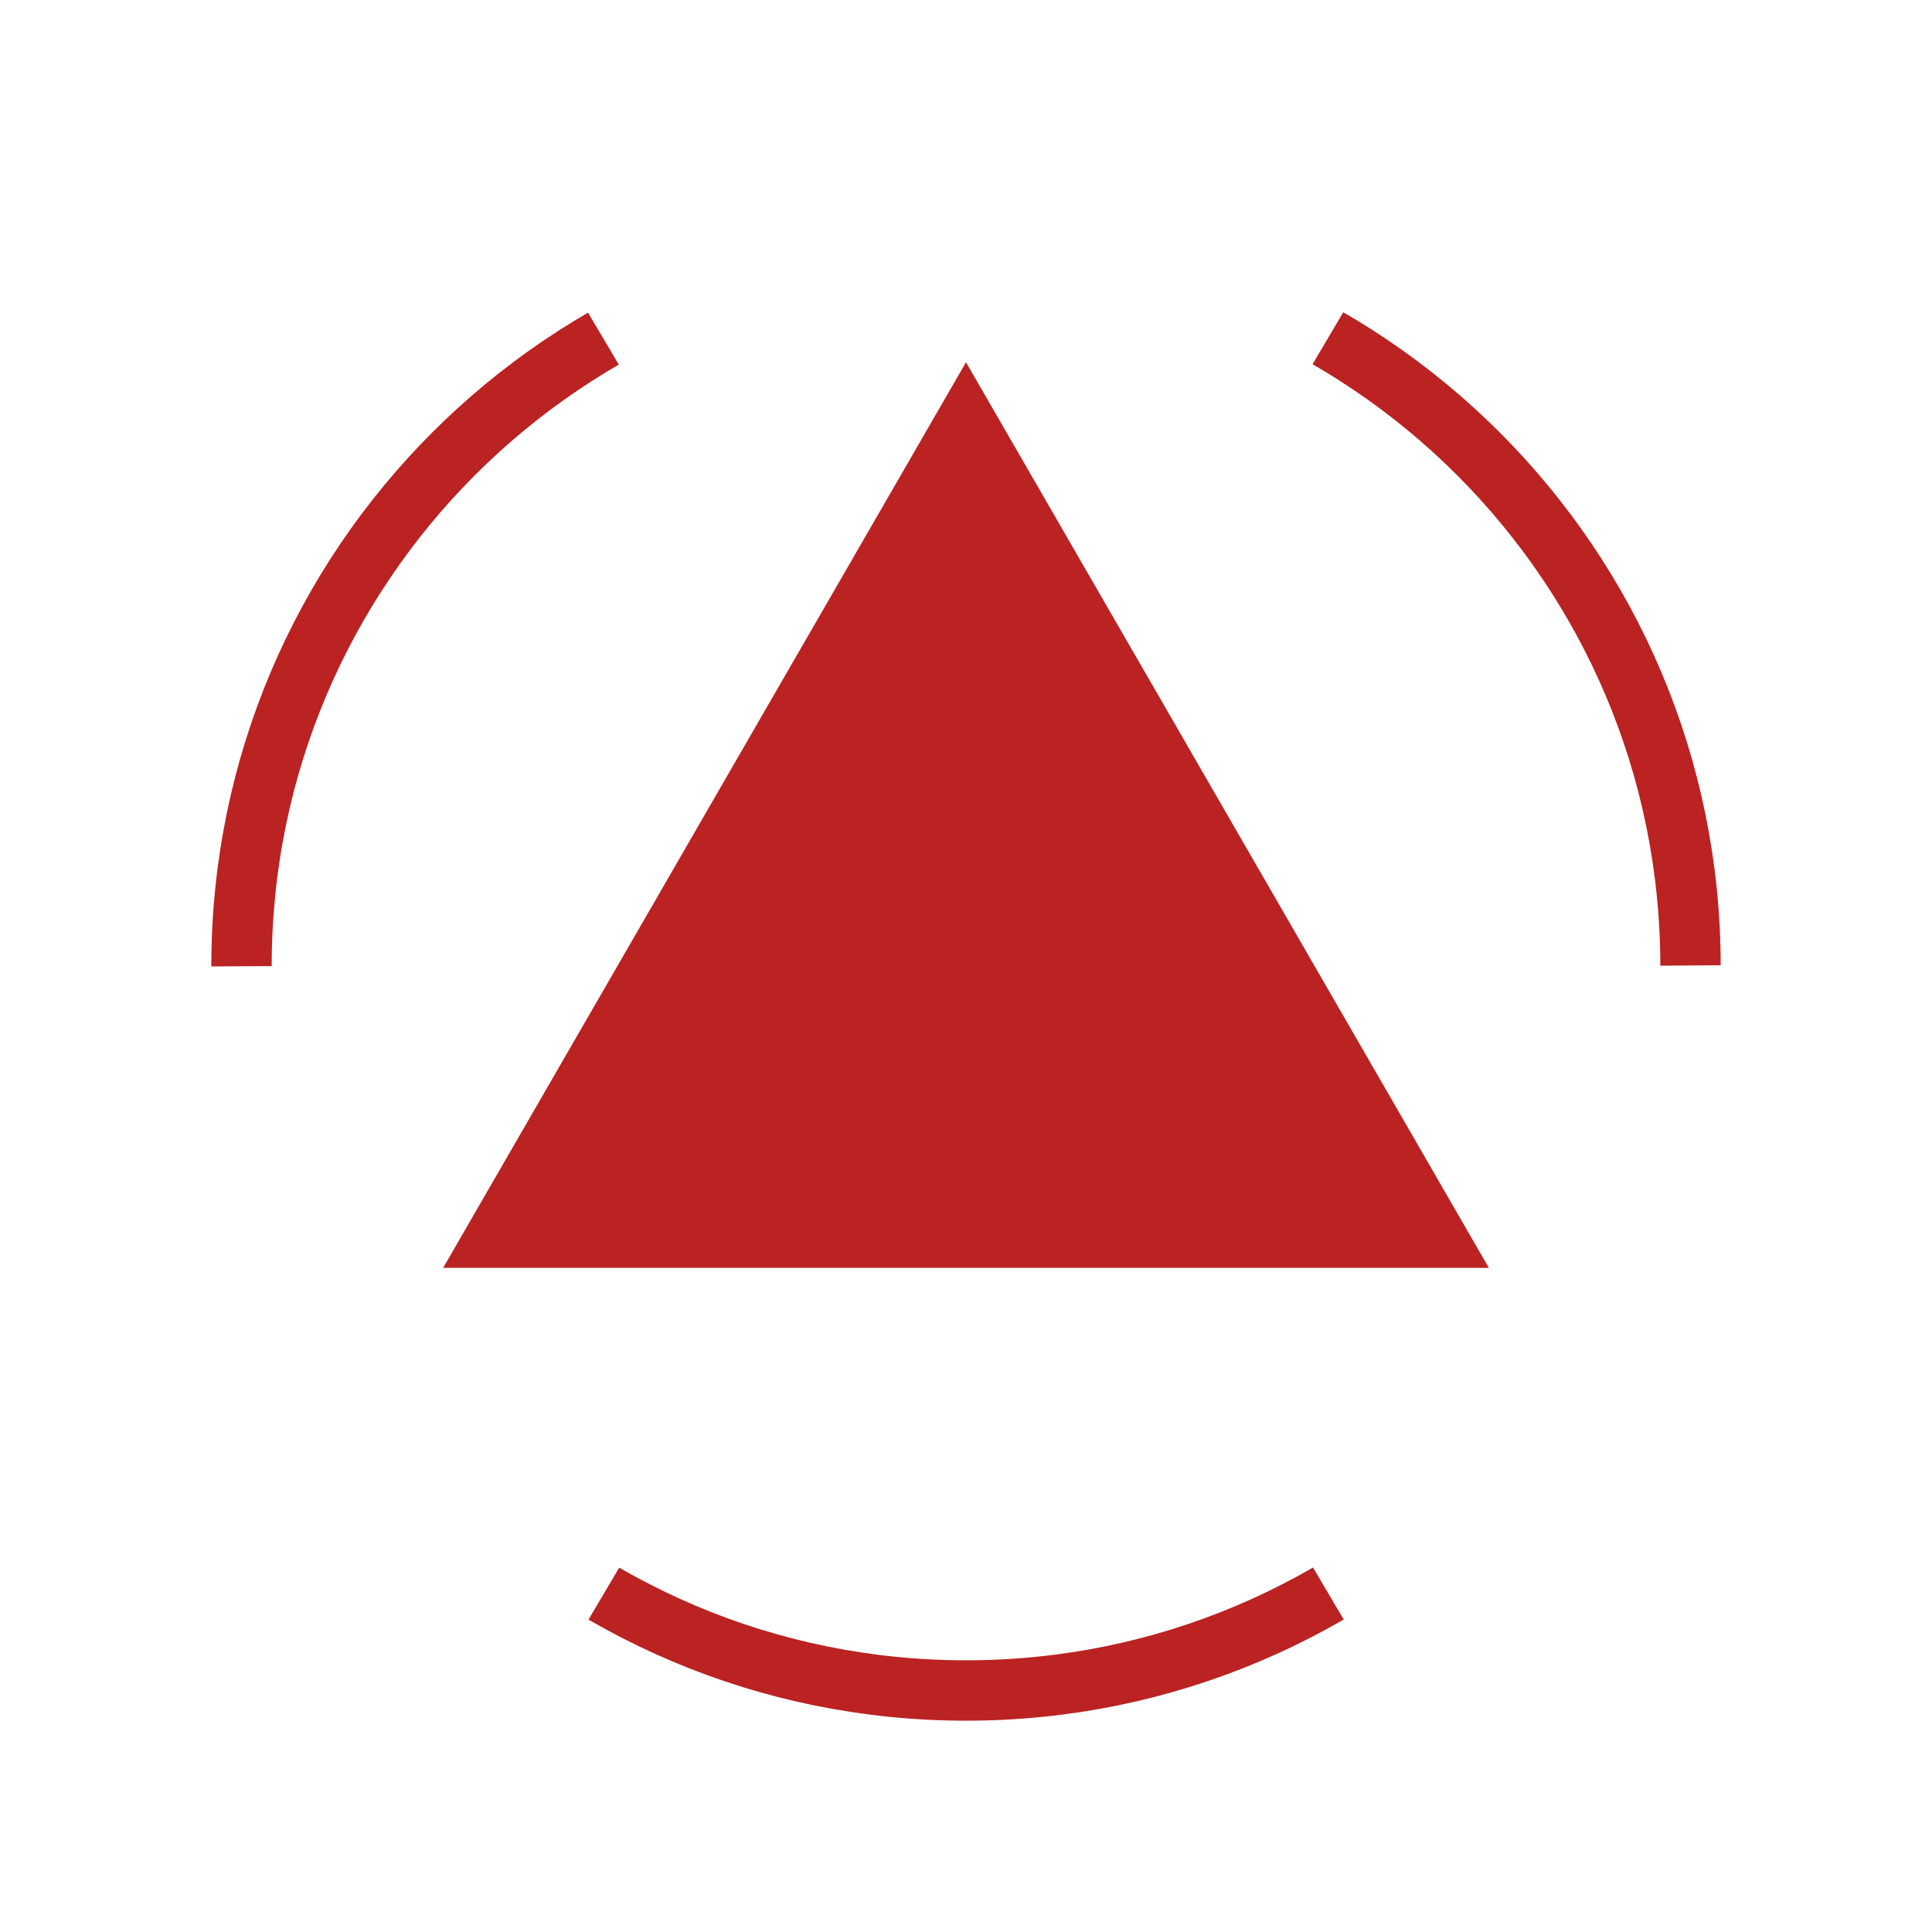
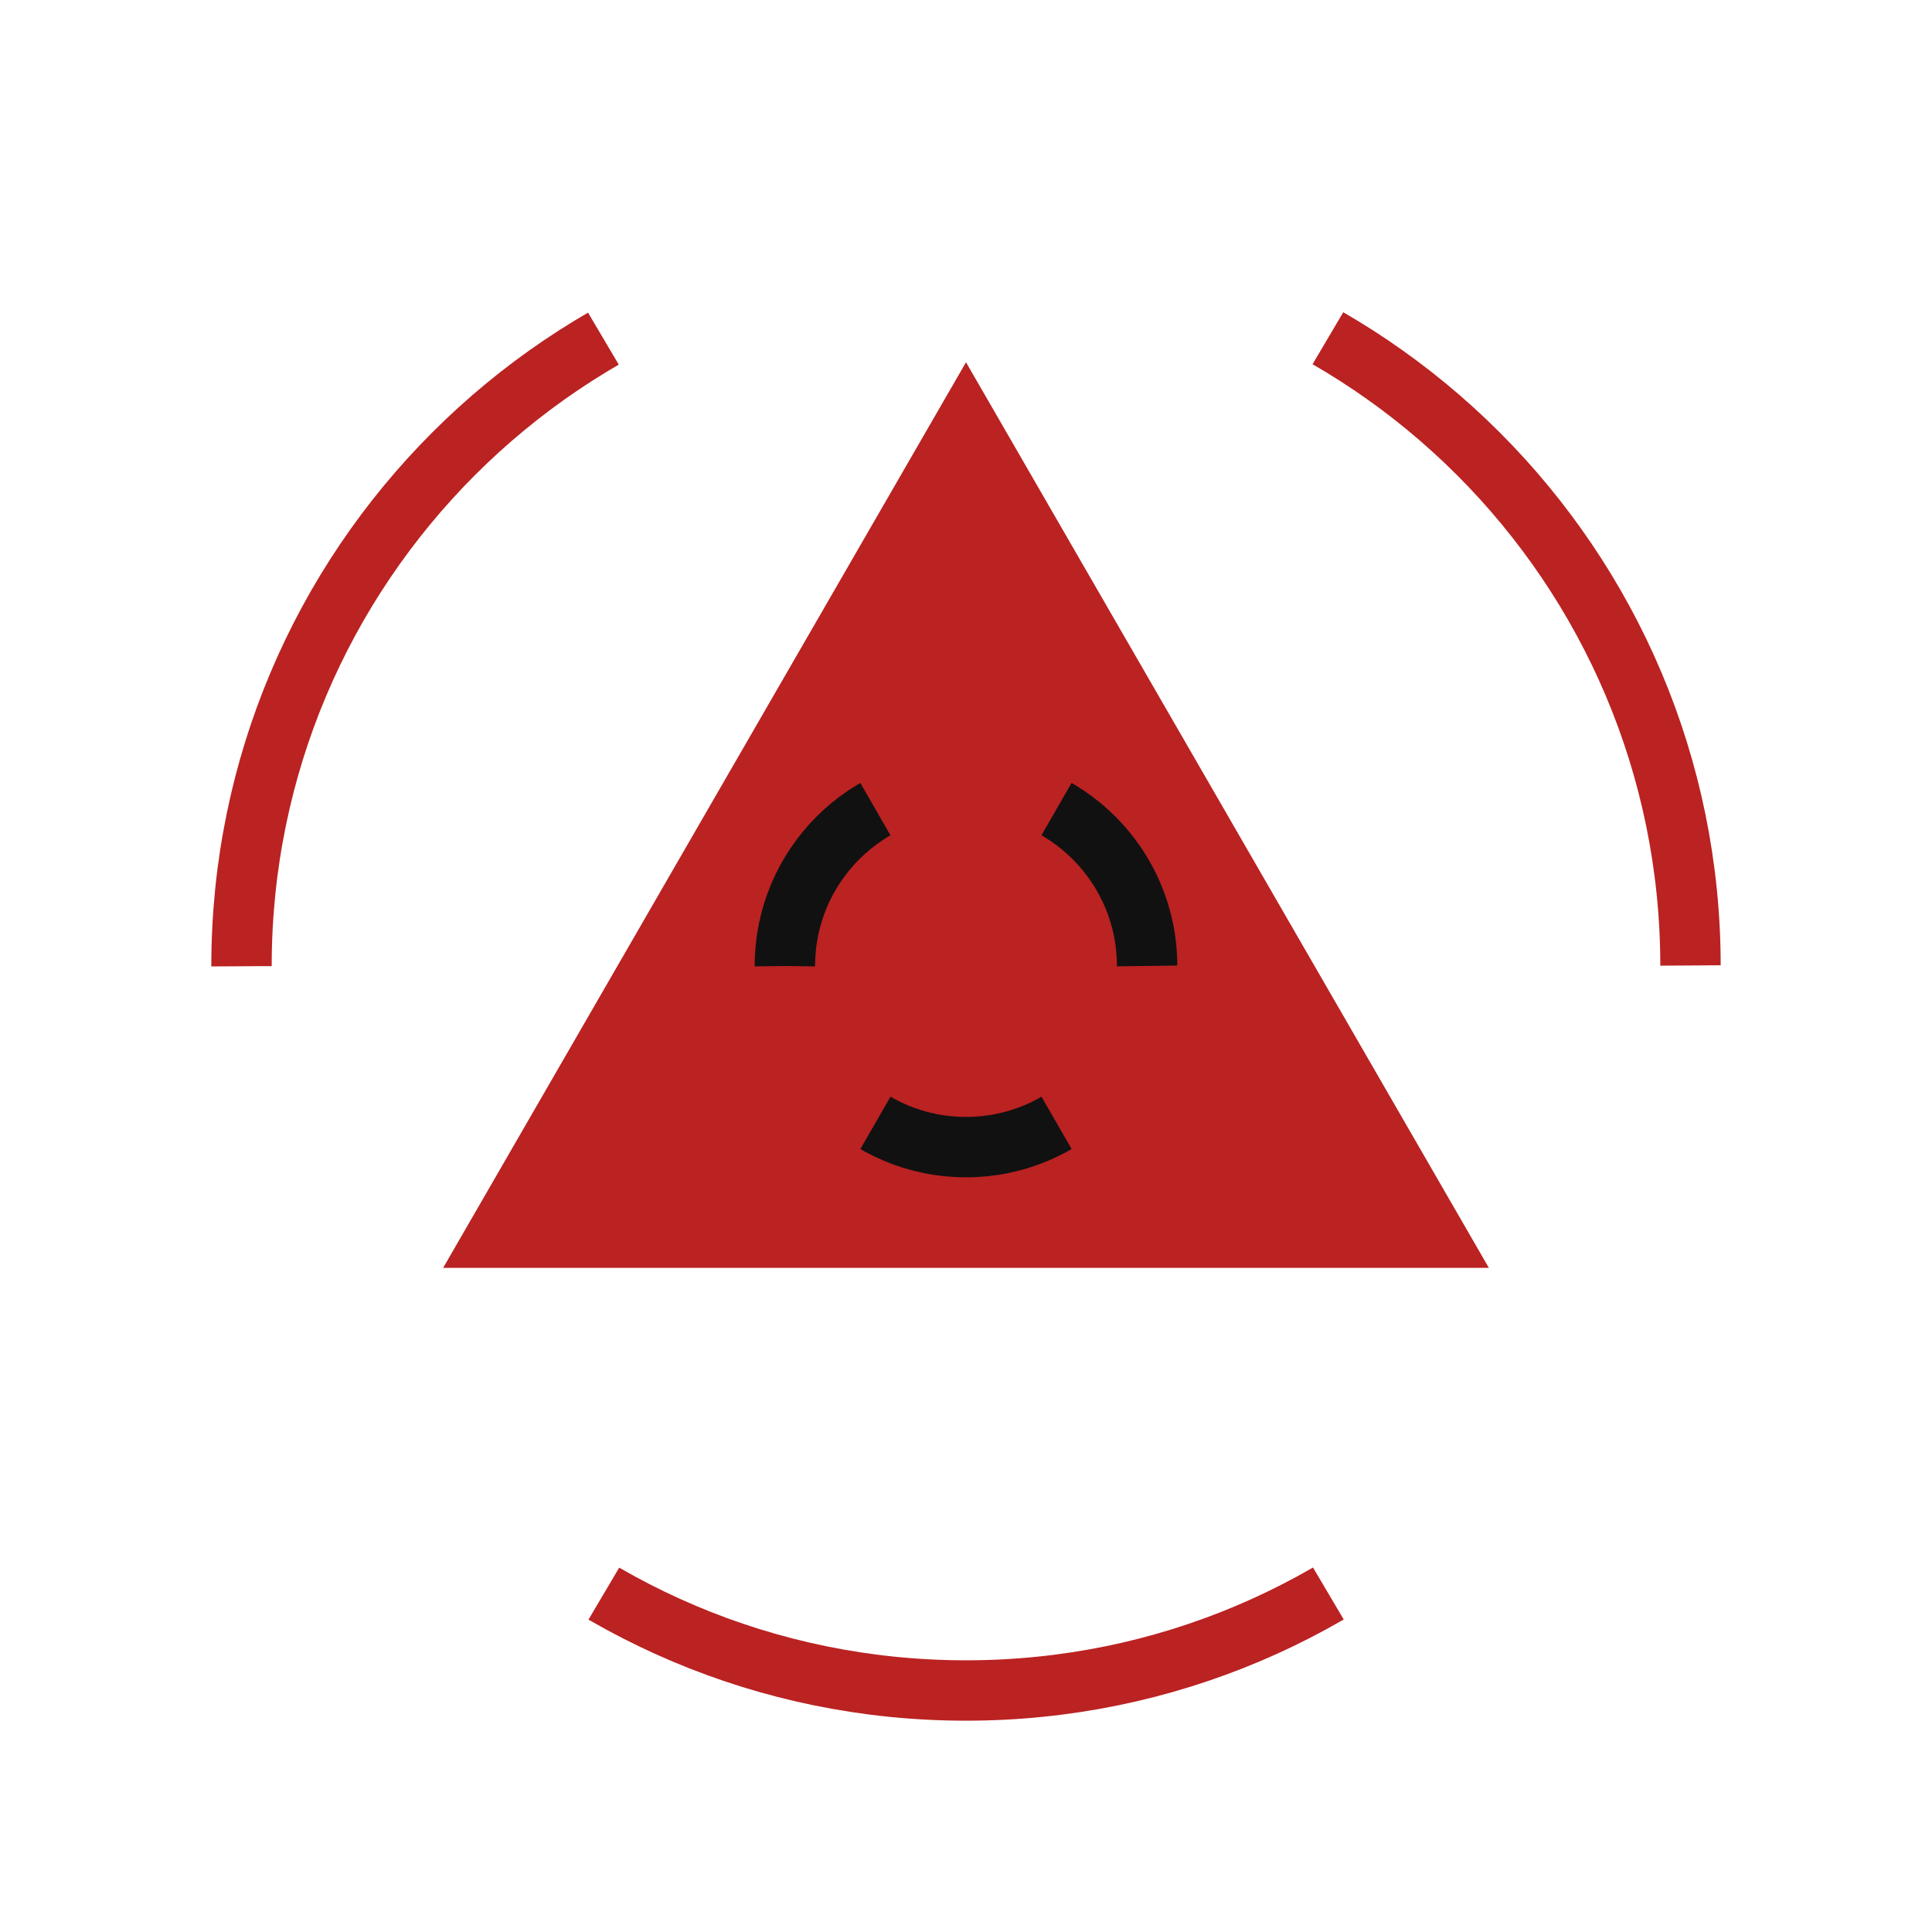
<svg xmlns="http://www.w3.org/2000/svg" viewBox="0 0 320 320">
-   <circle cx="160" cy="160" r="120" stroke-dasharray="125.664" stroke-dashoffset="-125.664" fill="none" stroke="#b22" stroke-width="10" />
+   <circle cx="160" cy="160" r="120" stroke-dasharray="125.664" stroke-dashoffset="125.664" fill="none" stroke="#b22" stroke-width="10" />
  <g>
    <polygon points="73.397,210 160,60 246.603,210" fill="#b22" />
+     <circle cx="160" cy="160" r="30" stroke-dasharray="31.416" stroke-dashoffset="31.416" fill="none" stroke="#111" stroke-width="10" />
  </g>
</svg>
